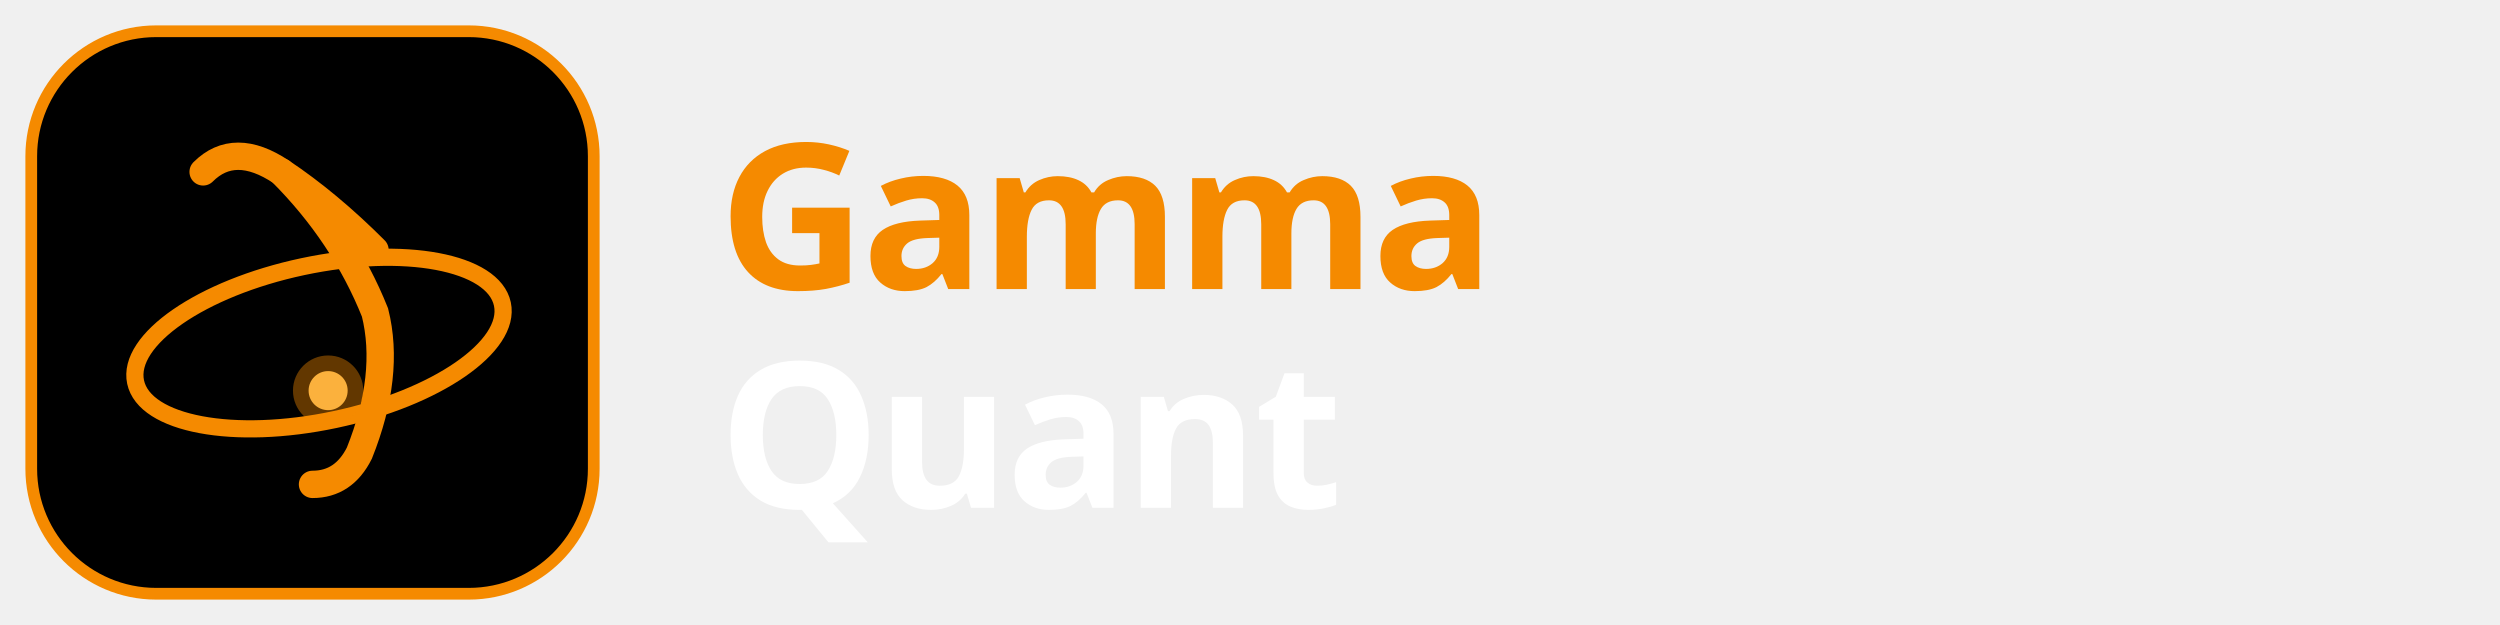
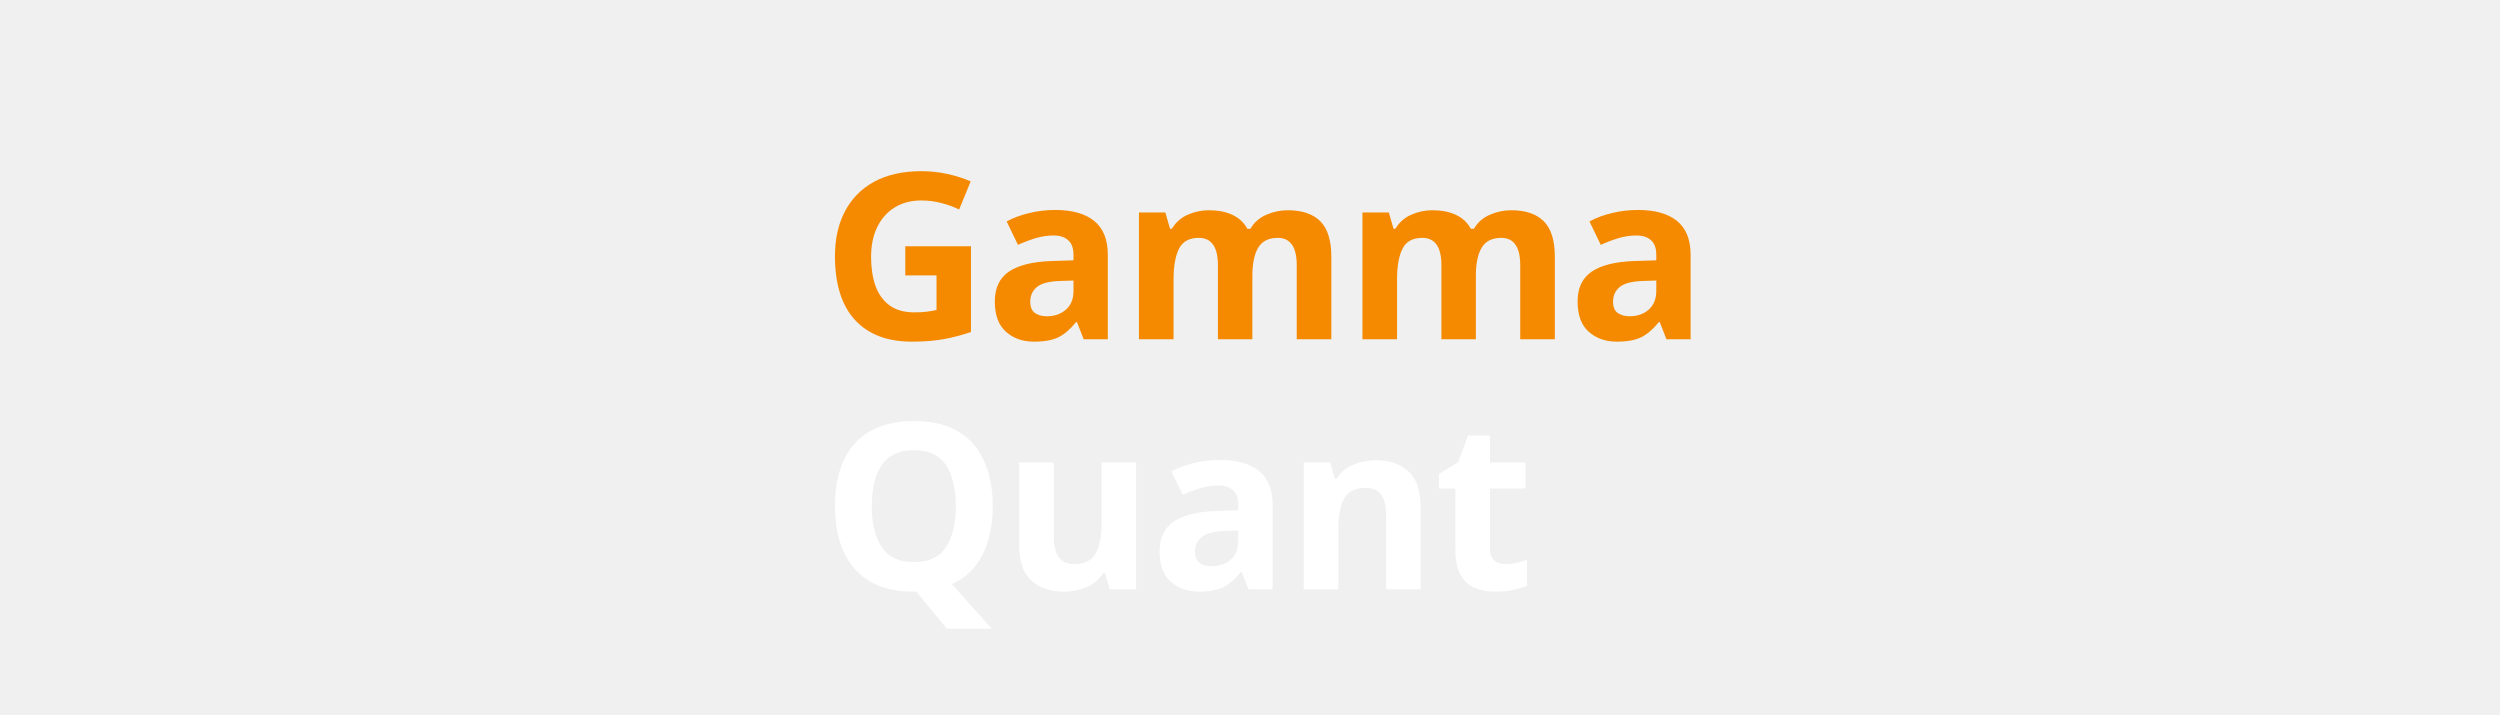
- <svg xmlns="http://www.w3.org/2000/svg" viewBox="0 0 320 80" fill="none">
-   <rect x="4" y="4" width="72" height="72" rx="16" fill="#000000" stroke="#f58a00" stroke-width="1.5" />
-   <g transform="translate(40, 40)">
-     <ellipse cx="0" cy="4" rx="24" ry="10" stroke="#f58a00" stroke-width="2.2" fill="none" transform="rotate(-12)" />
-     <path d="M -14 -18 Q -10 -22 -4 -18 Q 4 -10 8 0 Q 10 8 6 18 Q 4 22 0 22" stroke="#f58a00" stroke-width="3.5" stroke-linecap="round" fill="none" />
-     <path d="M -4 -18 Q 2 -14 8 -8" stroke="#f58a00" stroke-width="3.5" stroke-linecap="round" fill="none" />
-     <circle cx="2" cy="10" r="2.5" fill="#ffcc66" />
-     <circle cx="2" cy="10" r="4.5" fill="#f58a00" opacity="0.4" />
-   </g>
-   <text x="92" y="37" font-family="Montserrat, sans-serif" font-weight="800" font-size="26" fill="#f58a00" letter-spacing="-0.5">Gamma</text>
-   <text x="92" y="65" font-family="Montserrat, sans-serif" font-weight="800" font-size="26" fill="#ffffff" letter-spacing="-0.5">Quant</text>
+ <svg xmlns="http://www.w3.org/2000/svg" viewBox="0 0 280 80" fill="none">
+   <text x="92" y="38" font-family="Montserrat, sans-serif" font-weight="800" font-size="26" fill="#f58a00" letter-spacing="-0.5">Gamma</text>
+   <text x="92" y="66" font-family="Montserrat, sans-serif" font-weight="800" font-size="26" fill="#ffffff" letter-spacing="-0.5">Quant</text>
</svg>
